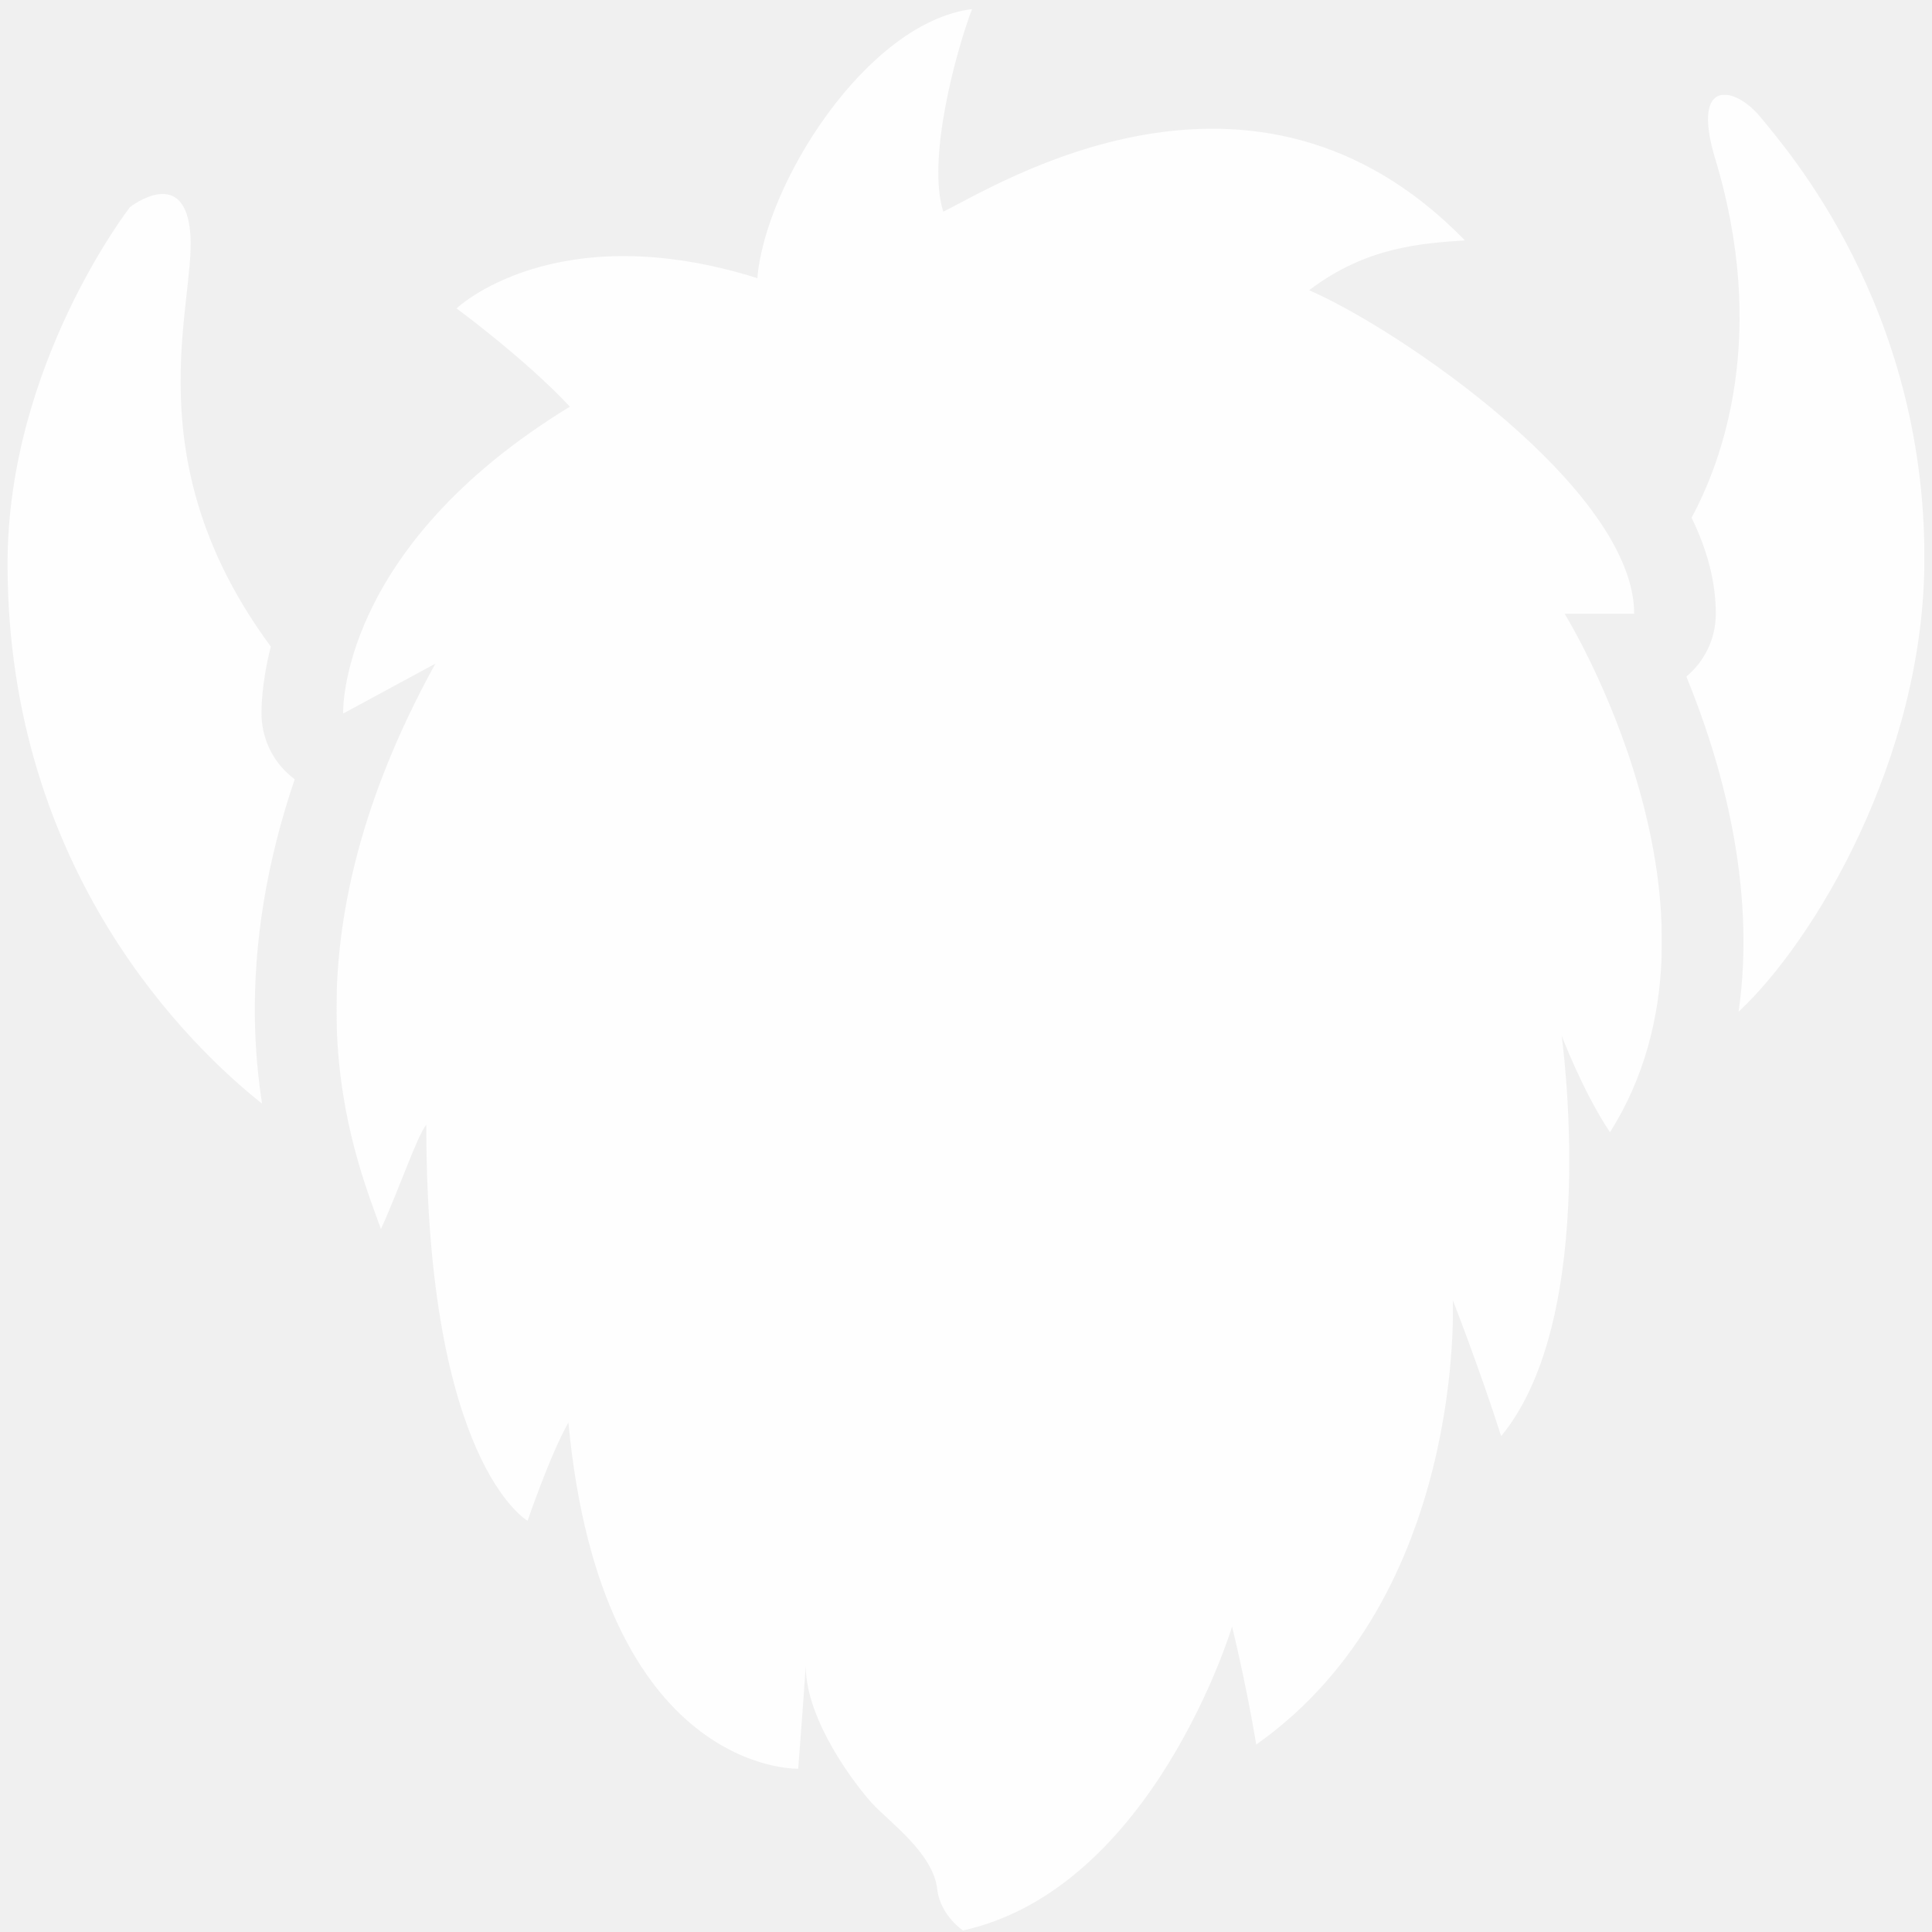
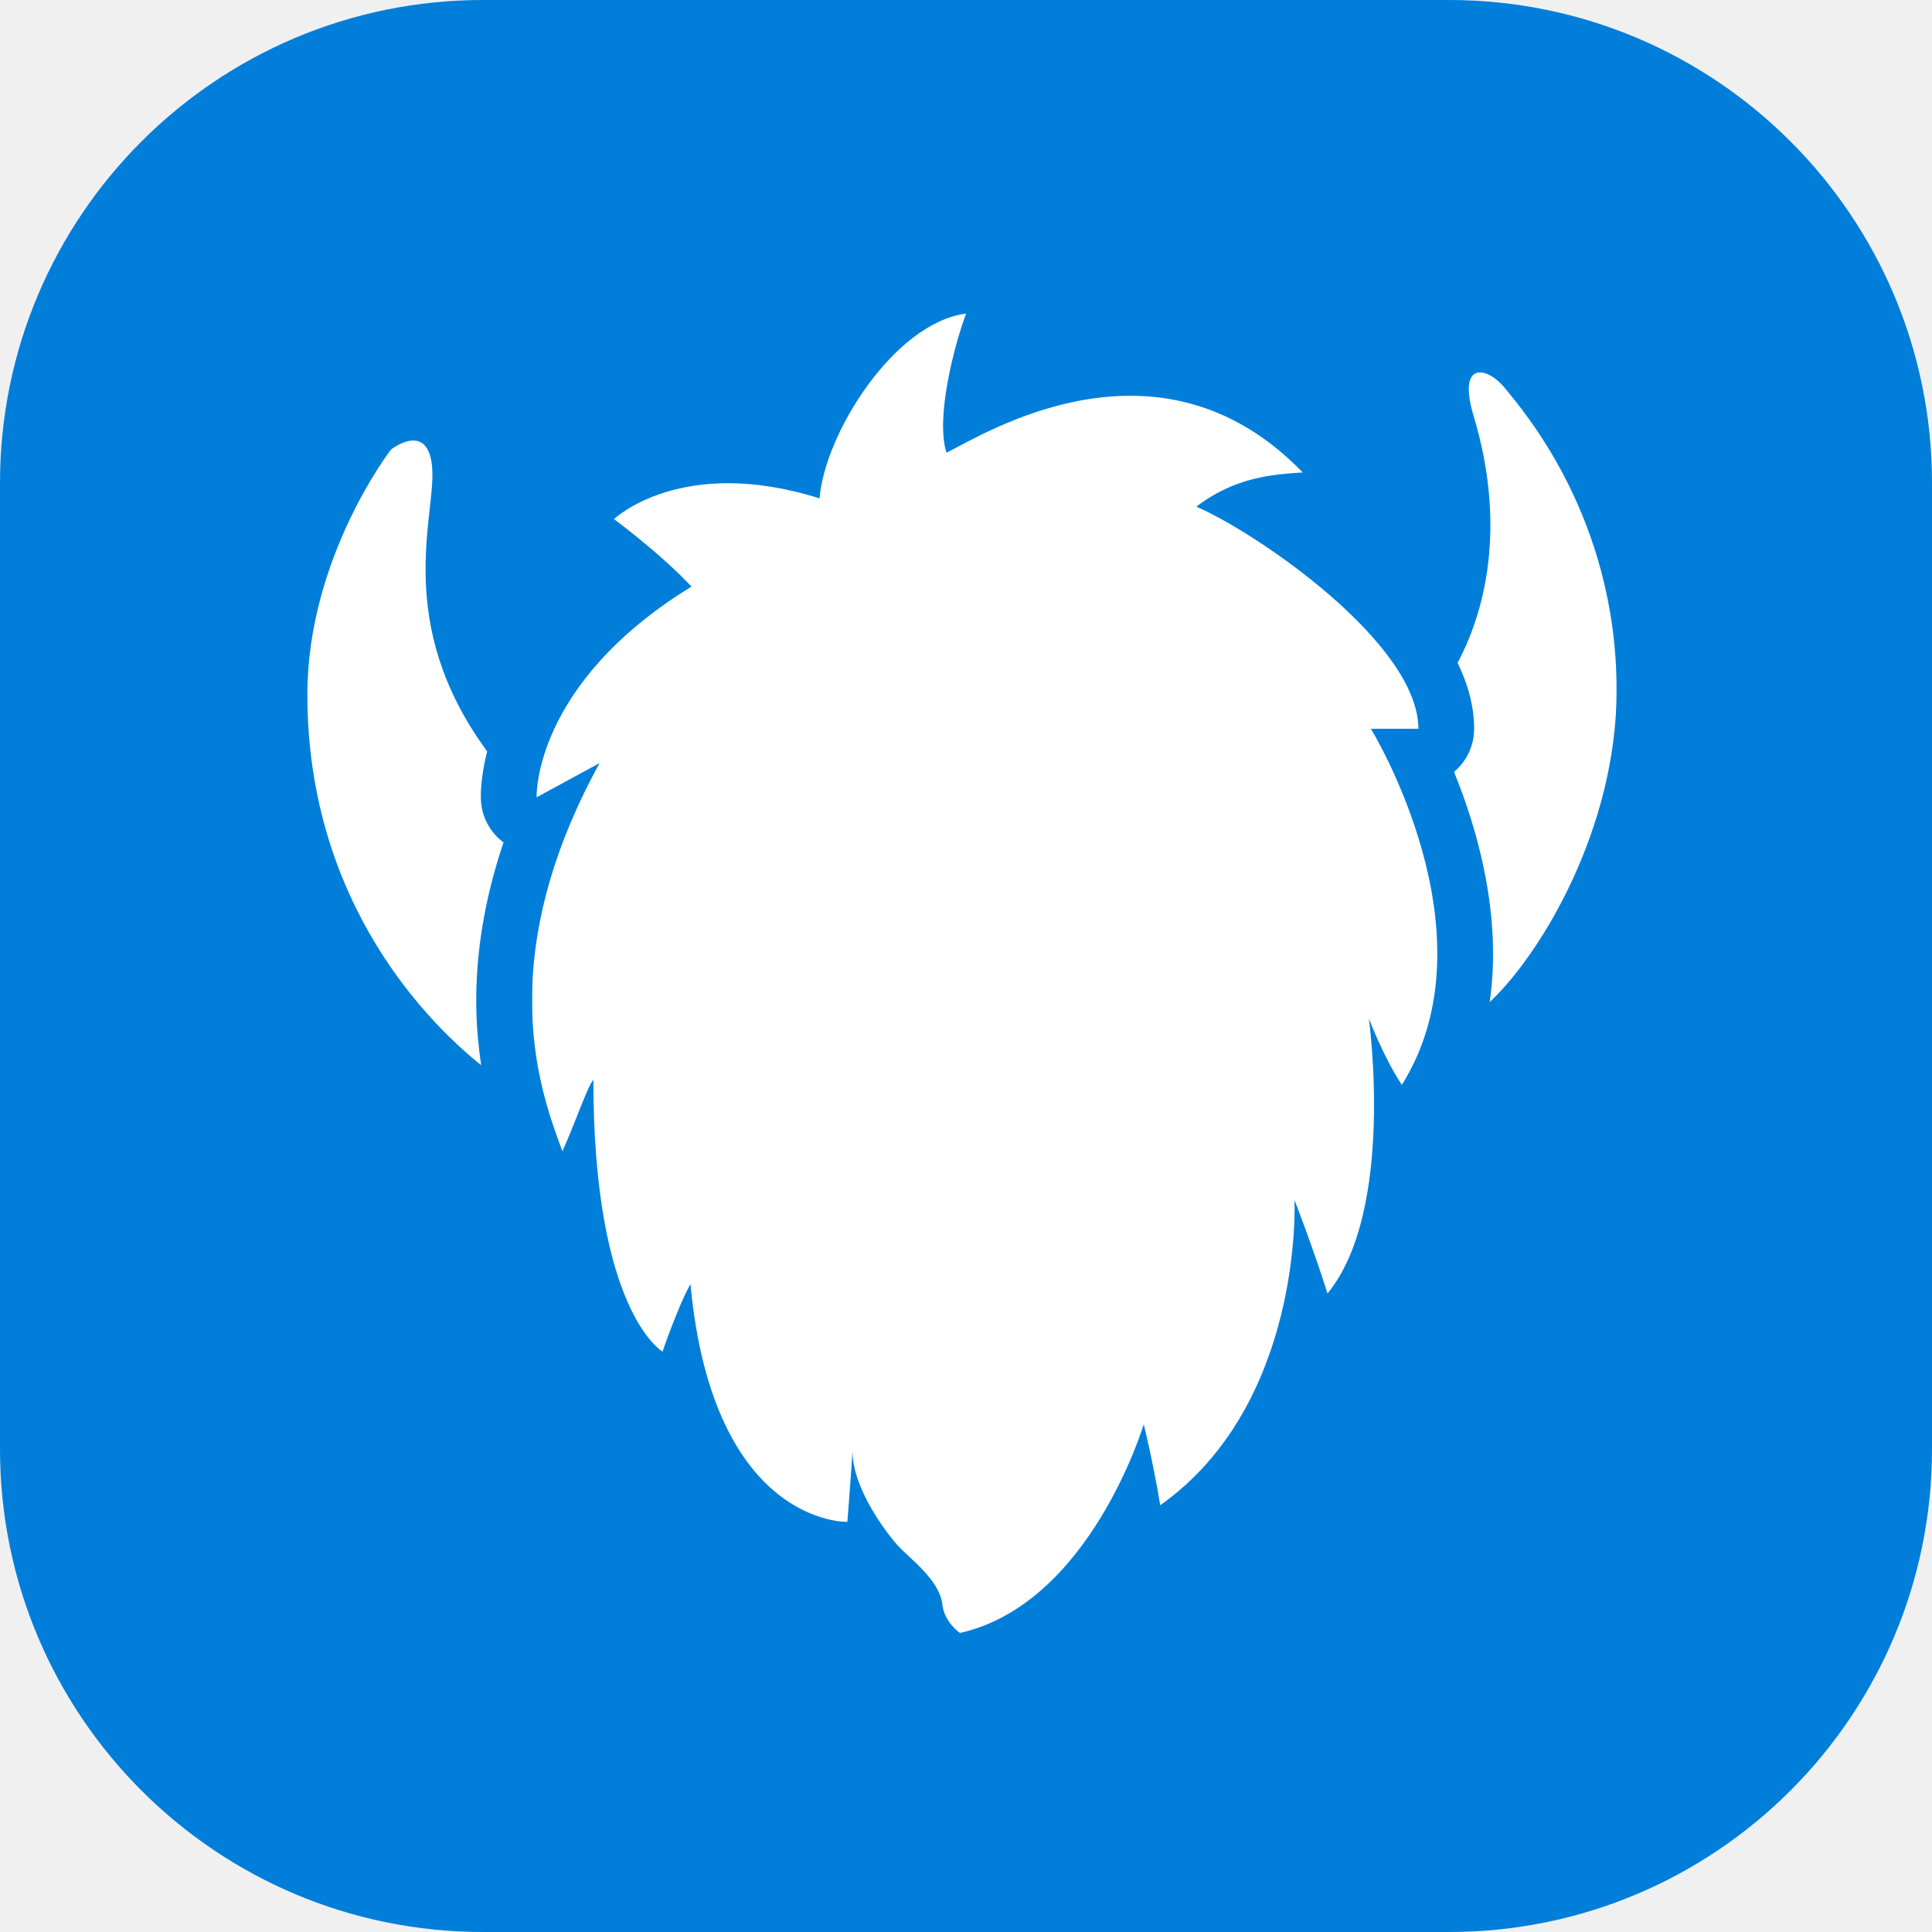
- <svg xmlns="http://www.w3.org/2000/svg" xmlns:xlink="http://www.w3.org/1999/xlink" width="256px" height="256px" viewBox="0 0 256 256" version="1.1">
+ <svg xmlns="http://www.w3.org/2000/svg" xmlns:xlink="http://www.w3.org/1999/xlink" width="32px" height="32px" viewBox="0 0 32 32" version="1.1">
  <defs>
-     <polygon id="path-1" points="0.314 0.201 175.942 0.201 175.942 254.798 0.314 254.798 0.314 0.201" />
-     <polygon id="path-3" points="31.649 0.731 31.649 122.241 0.103 122.241 0.103 0.731 31.649 0.731" />
+     <polygon id="path-1" points="0.027 0.017 15.022 0.017 15.022 21.87 0.027 21.87 0.027 0.017" />
+     <polygon id="path-3" points="2.702 0.063 2.702 10.492 0.009 10.492 0.009 0.063 2.702 0.063" />
  </defs>
-   <g id="Logo" stroke="none" stroke-width="1" fill="none" fill-rule="evenodd">
-     <g id="Artboard-Copy">
-       <g id="Page-1" transform="translate(1, 0)">
-         <g id="Group-3" transform="translate(43.26761, 1.001164)">
-           <mask id="mask-2" fill="white">
-             <use xlink:href="#path-1" />
-           </mask>
-           <g id="Clip-2" />
-           <path d="M13.421,86.936 L1.202,93.546 C1.202,93.546 0.401,71.712 31.248,52.883 C25.239,46.472 16.225,39.862 16.225,39.862 C16.225,39.862 29.246,27.443 56.088,35.856 C57.089,23.437 70.51,2.003 84.533,0.2 C82.328,6.01 78.523,20.232 80.726,27.043 C87.737,23.636 121.791,2.003 149.834,30.848 C144.225,31.249 136.814,31.649 129.202,37.458 C141.22,42.667 172.27,63.899 172.27,80.325 L163.055,80.325 C163.055,80.325 187.493,119.787 169.064,149.033 C165.459,143.625 162.655,136.213 162.655,136.213 C162.655,136.213 167.862,173.27 154.642,189.296 C151.838,180.482 148.232,171.268 148.232,171.268 C148.232,171.268 150.035,210.529 122.191,230.16 C120.788,221.747 118.986,214.536 118.986,214.536 C118.986,214.536 108.57,249.189 83.331,254.798 C83.331,254.798 80.375,252.845 79.925,249.39 C79.463,244.604 73.515,240.376 71.312,237.972 C69.108,235.568 62.497,226.955 62.497,219.743 C62.097,225.753 61.496,233.364 61.496,233.364 C61.496,233.364 35.455,234.166 31.049,187.493 C28.645,191.7 25.641,200.513 25.641,200.513 C25.641,200.513 12.219,192.902 12.219,148.031 C10.992,149.533 8.738,156.294 6.21,161.852 C2.403,151.437 -8.012,125.796 13.421,86.936" id="Fill-1" fill="#FEFEFE" mask="url(#mask-2)" />
-         </g>
-         <path d="M32.778,135.24 C32.591,124.819 34.359,114.119 38.05,103.254 C35.416,101.312 33.781,98.26 33.66,94.944 C33.627,94.061 33.618,90.645 34.886,85.675 C16.727,61.108 24.815,40.482 24.238,31.248 C23.637,21.633 16.225,27.442 16.225,27.442 C16.225,27.442 0,48.275 0,74.717 C0,115.596 24.431,138.867 33.723,146.24 C33.207,142.873 32.849,139.205 32.778,135.24" id="Fill-4" fill="#FEFEFE" />
-         <g id="Group-8" transform="translate(222.3474, 11.81807)">
-           <mask id="mask-4" fill="white">
-             <use xlink:href="#path-3" />
-           </mask>
-           <g id="Clip-7" />
-           <path d="M10.016,3.806 C6.611,-0.401 0.801,-1.602 3.806,8.814 C11.125,32.674 4.755,49.462 0.793,56.779 C2.921,61.14 4.006,65.39 4.006,69.509 C4.006,72.854 2.488,75.844 0.103,77.828 C4.688,89.01 9.427,105.499 7.026,122.241 C16.972,112.985 31.65,88.689 31.65,62.097 C31.65,28.645 13.421,8.013 10.016,3.806" id="Fill-6" fill="#FEFEFE" mask="url(#mask-4)" />
+   <g id="Header-Navigation" stroke="none" stroke-width="1" fill="none" fill-rule="evenodd">
+     <g id="Navigation-Copy" transform="translate(-220, -14)">
+       <g id="Group-6" transform="translate(220, 14)">
+         <rect id="Rectangle-6" fill="#007EDA" x="0" y="0" width="32" height="32" rx="8" />
+         <g id="Group-4" transform="translate(5.090909, 5.090909)">
+           <g id="Page-1">
+             <g id="Group-3" transform="translate(3.69408, 0.085931)">
+               <mask id="mask-2" fill="white">
+                 <use xlink:href="#path-1" />
+               </mask>
+               <g id="Clip-2" />
+               <path d="M1.146,7.462 L0.103,8.029 C0.103,8.029 0.034,6.155 2.668,4.539 C2.155,3.989 1.385,3.421 1.385,3.421 C1.385,3.421 2.497,2.355 4.789,3.078 C4.874,2.012 6.02,0.172 7.217,0.017 C7.029,0.516 6.704,1.736 6.892,2.321 C7.491,2.029 10.398,0.172 12.792,2.648 C12.314,2.682 11.681,2.716 11.031,3.215 C12.057,3.662 14.708,5.485 14.708,6.894 L13.921,6.894 C13.921,6.894 16.008,10.281 14.434,12.792 C14.126,12.327 13.887,11.691 13.887,11.691 C13.887,11.691 14.332,14.872 13.203,16.247 C12.964,15.491 12.656,14.7 12.656,14.7 C12.656,14.7 12.81,18.07 10.432,19.755 C10.313,19.033 10.159,18.414 10.159,18.414 C10.159,18.414 9.269,21.388 7.115,21.87 C7.115,21.87 6.862,21.702 6.824,21.405 C6.784,20.995 6.277,20.632 6.088,20.425 C5.9,20.219 5.336,19.48 5.336,18.861 C5.302,19.377 5.25,20.03 5.25,20.03 C5.25,20.03 3.027,20.099 2.651,16.093 C2.446,16.454 2.189,17.21 2.189,17.21 C2.189,17.21 1.043,16.557 1.043,12.706 C0.938,12.835 0.746,13.415 0.53,13.892 C0.205,12.998 -0.684,10.797 1.146,7.462" id="Fill-1" fill="#FFFFFF" mask="url(#mask-2)" />
+             </g>
+             <path d="M2.798,11.608 C2.783,10.713 2.934,9.795 3.249,8.862 C3.024,8.696 2.884,8.434 2.874,8.149 C2.871,8.073 2.87,7.78 2.978,7.354 C1.428,5.245 2.119,3.475 2.069,2.682 C2.018,1.857 1.385,2.355 1.385,2.355 C1.385,2.355 0,4.144 0,6.413 C0,9.922 2.086,11.919 2.879,12.552 C2.835,12.263 2.805,11.948 2.798,11.608" id="Fill-4" fill="#FFFFFF" />
+             <g id="Group-8" transform="translate(18.98346, 1.014354)">
+               <mask id="mask-4" fill="white">
+                 <use xlink:href="#path-3" />
+               </mask>
+               <g id="Clip-7" />
+               <path d="M0.855,0.327 C0.564,-0.034 0.068,-0.138 0.325,0.757 C0.95,2.804 0.406,4.245 0.068,4.873 C0.249,5.248 0.342,5.612 0.342,5.966 C0.342,6.253 0.212,6.51 0.009,6.68 C0.4,7.64 0.805,9.055 0.6,10.492 C1.449,9.698 2.702,7.612 2.702,5.33 C2.702,2.459 1.146,0.688 0.855,0.327" id="Fill-6" fill="#FFFFFF" mask="url(#mask-4)" />
+             </g>
+           </g>
        </g>
      </g>
    </g>
  </g>
</svg>
